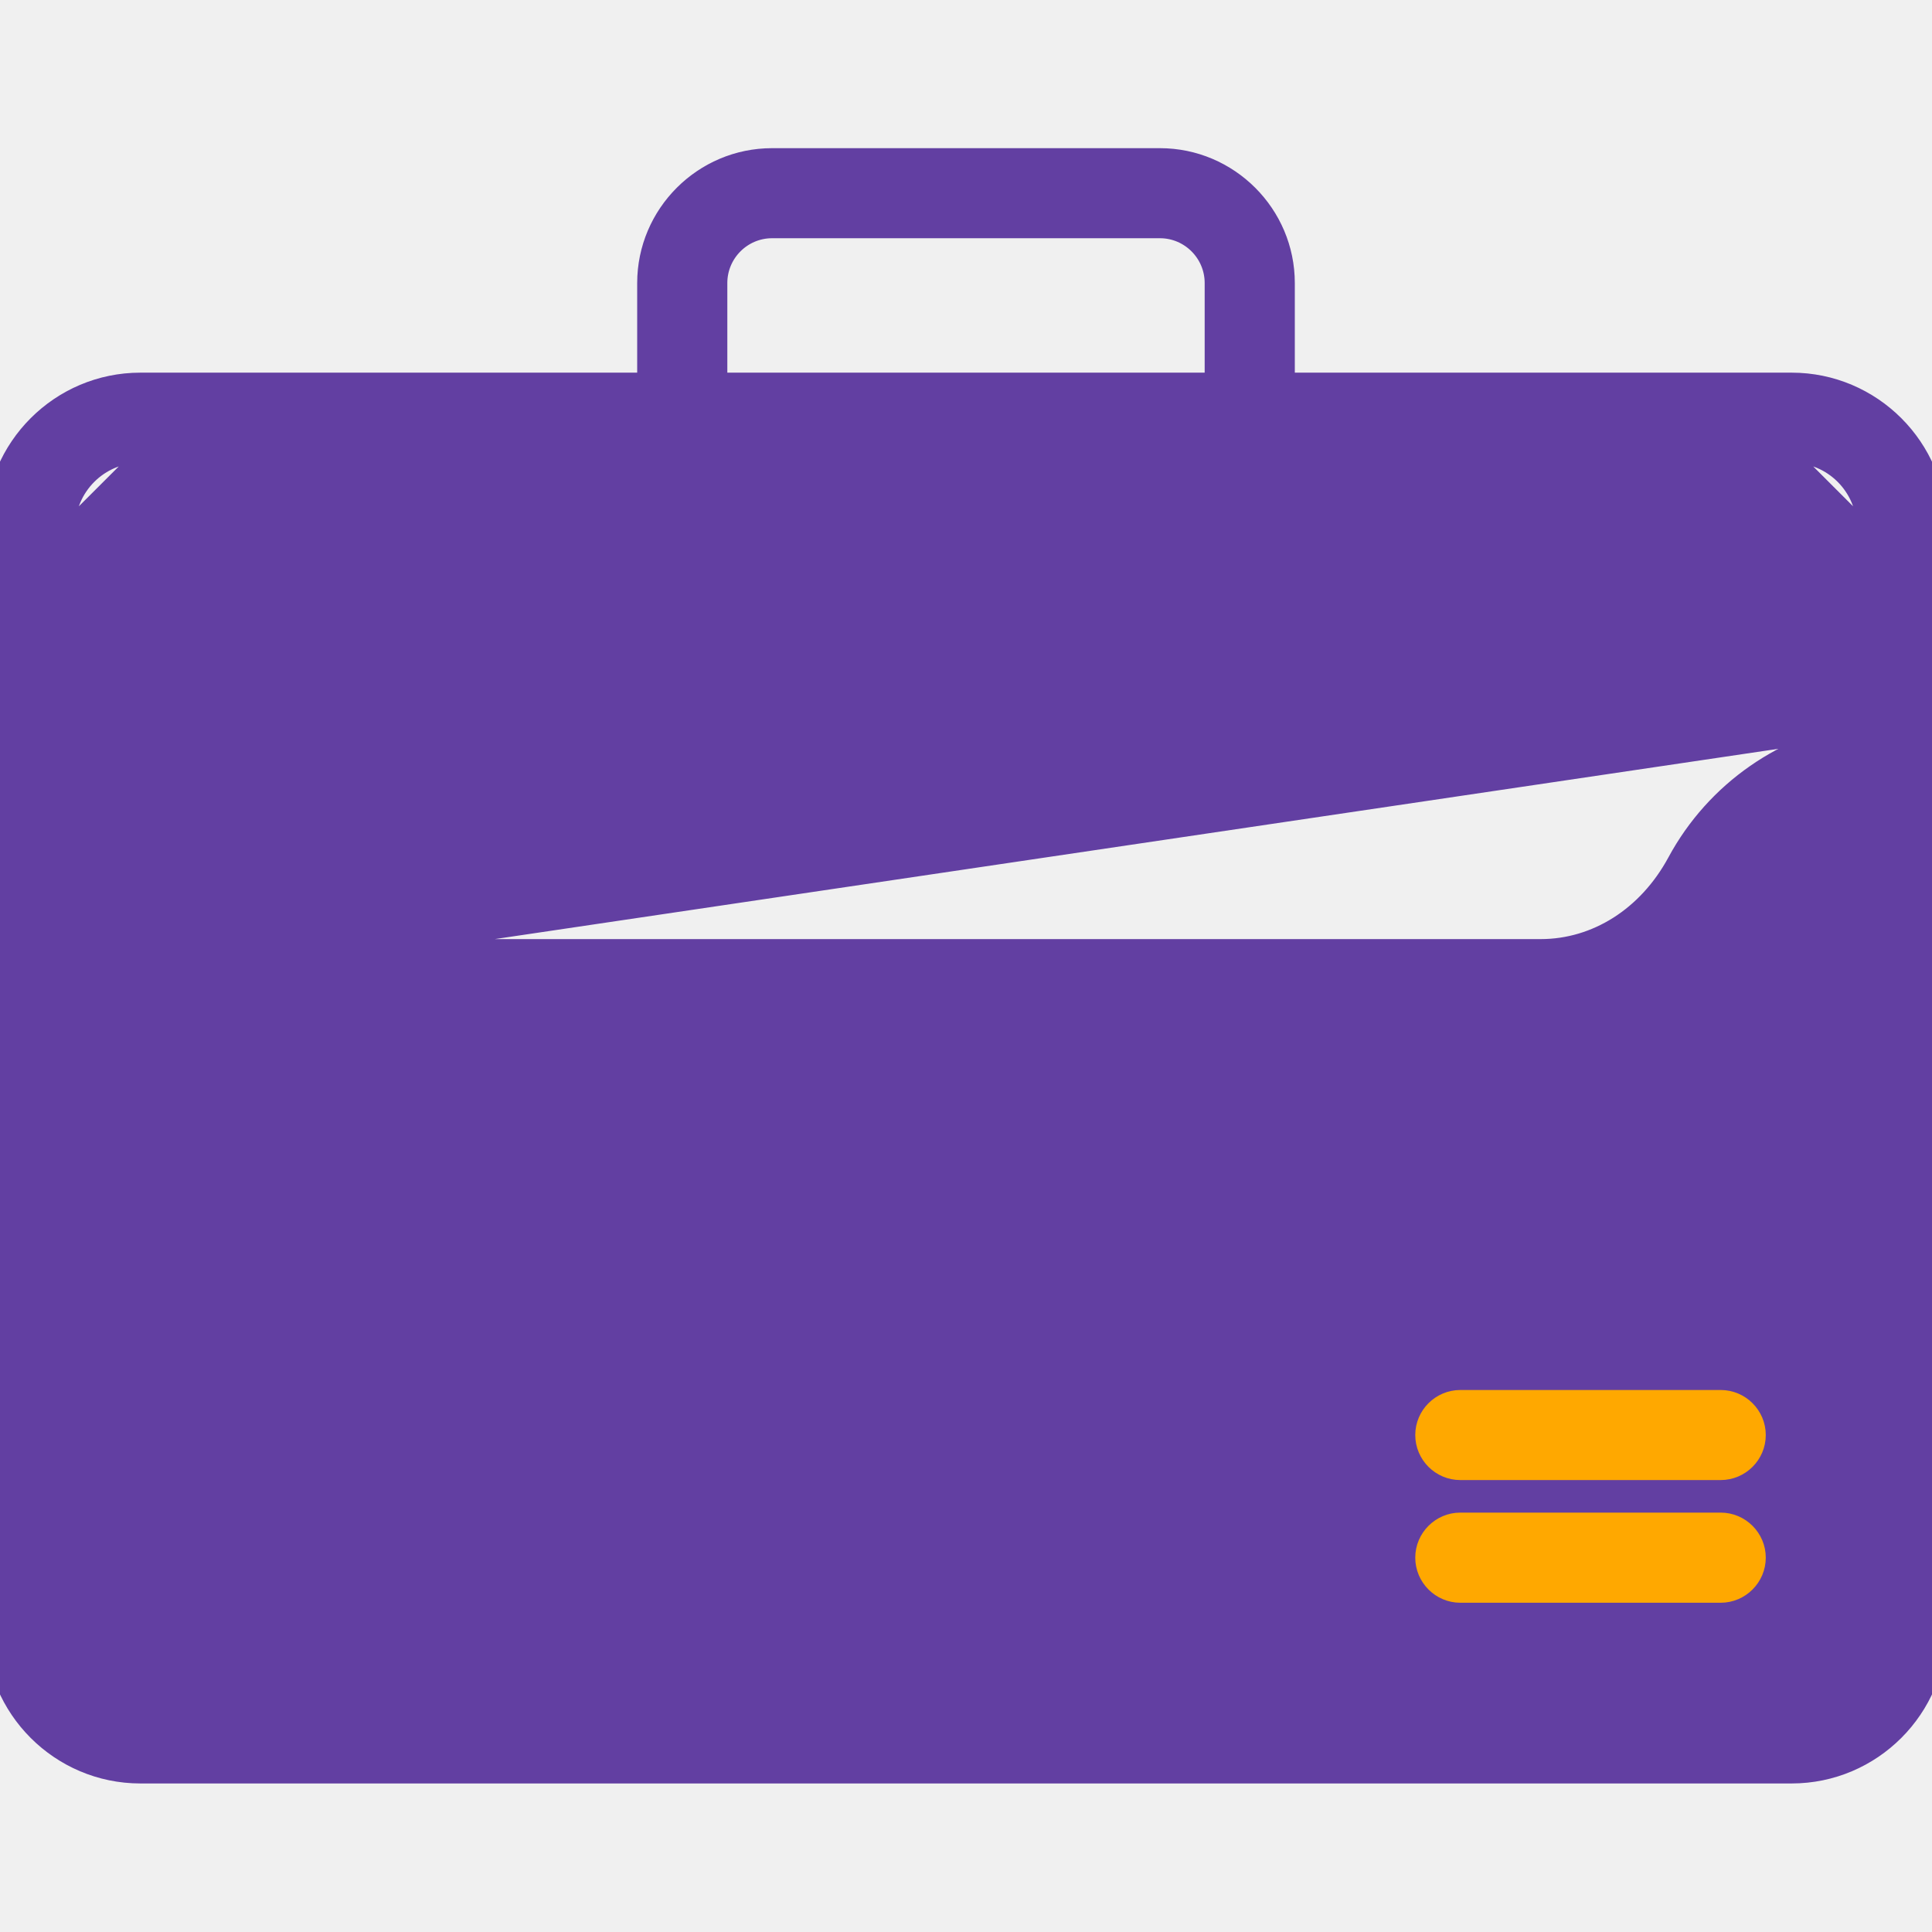
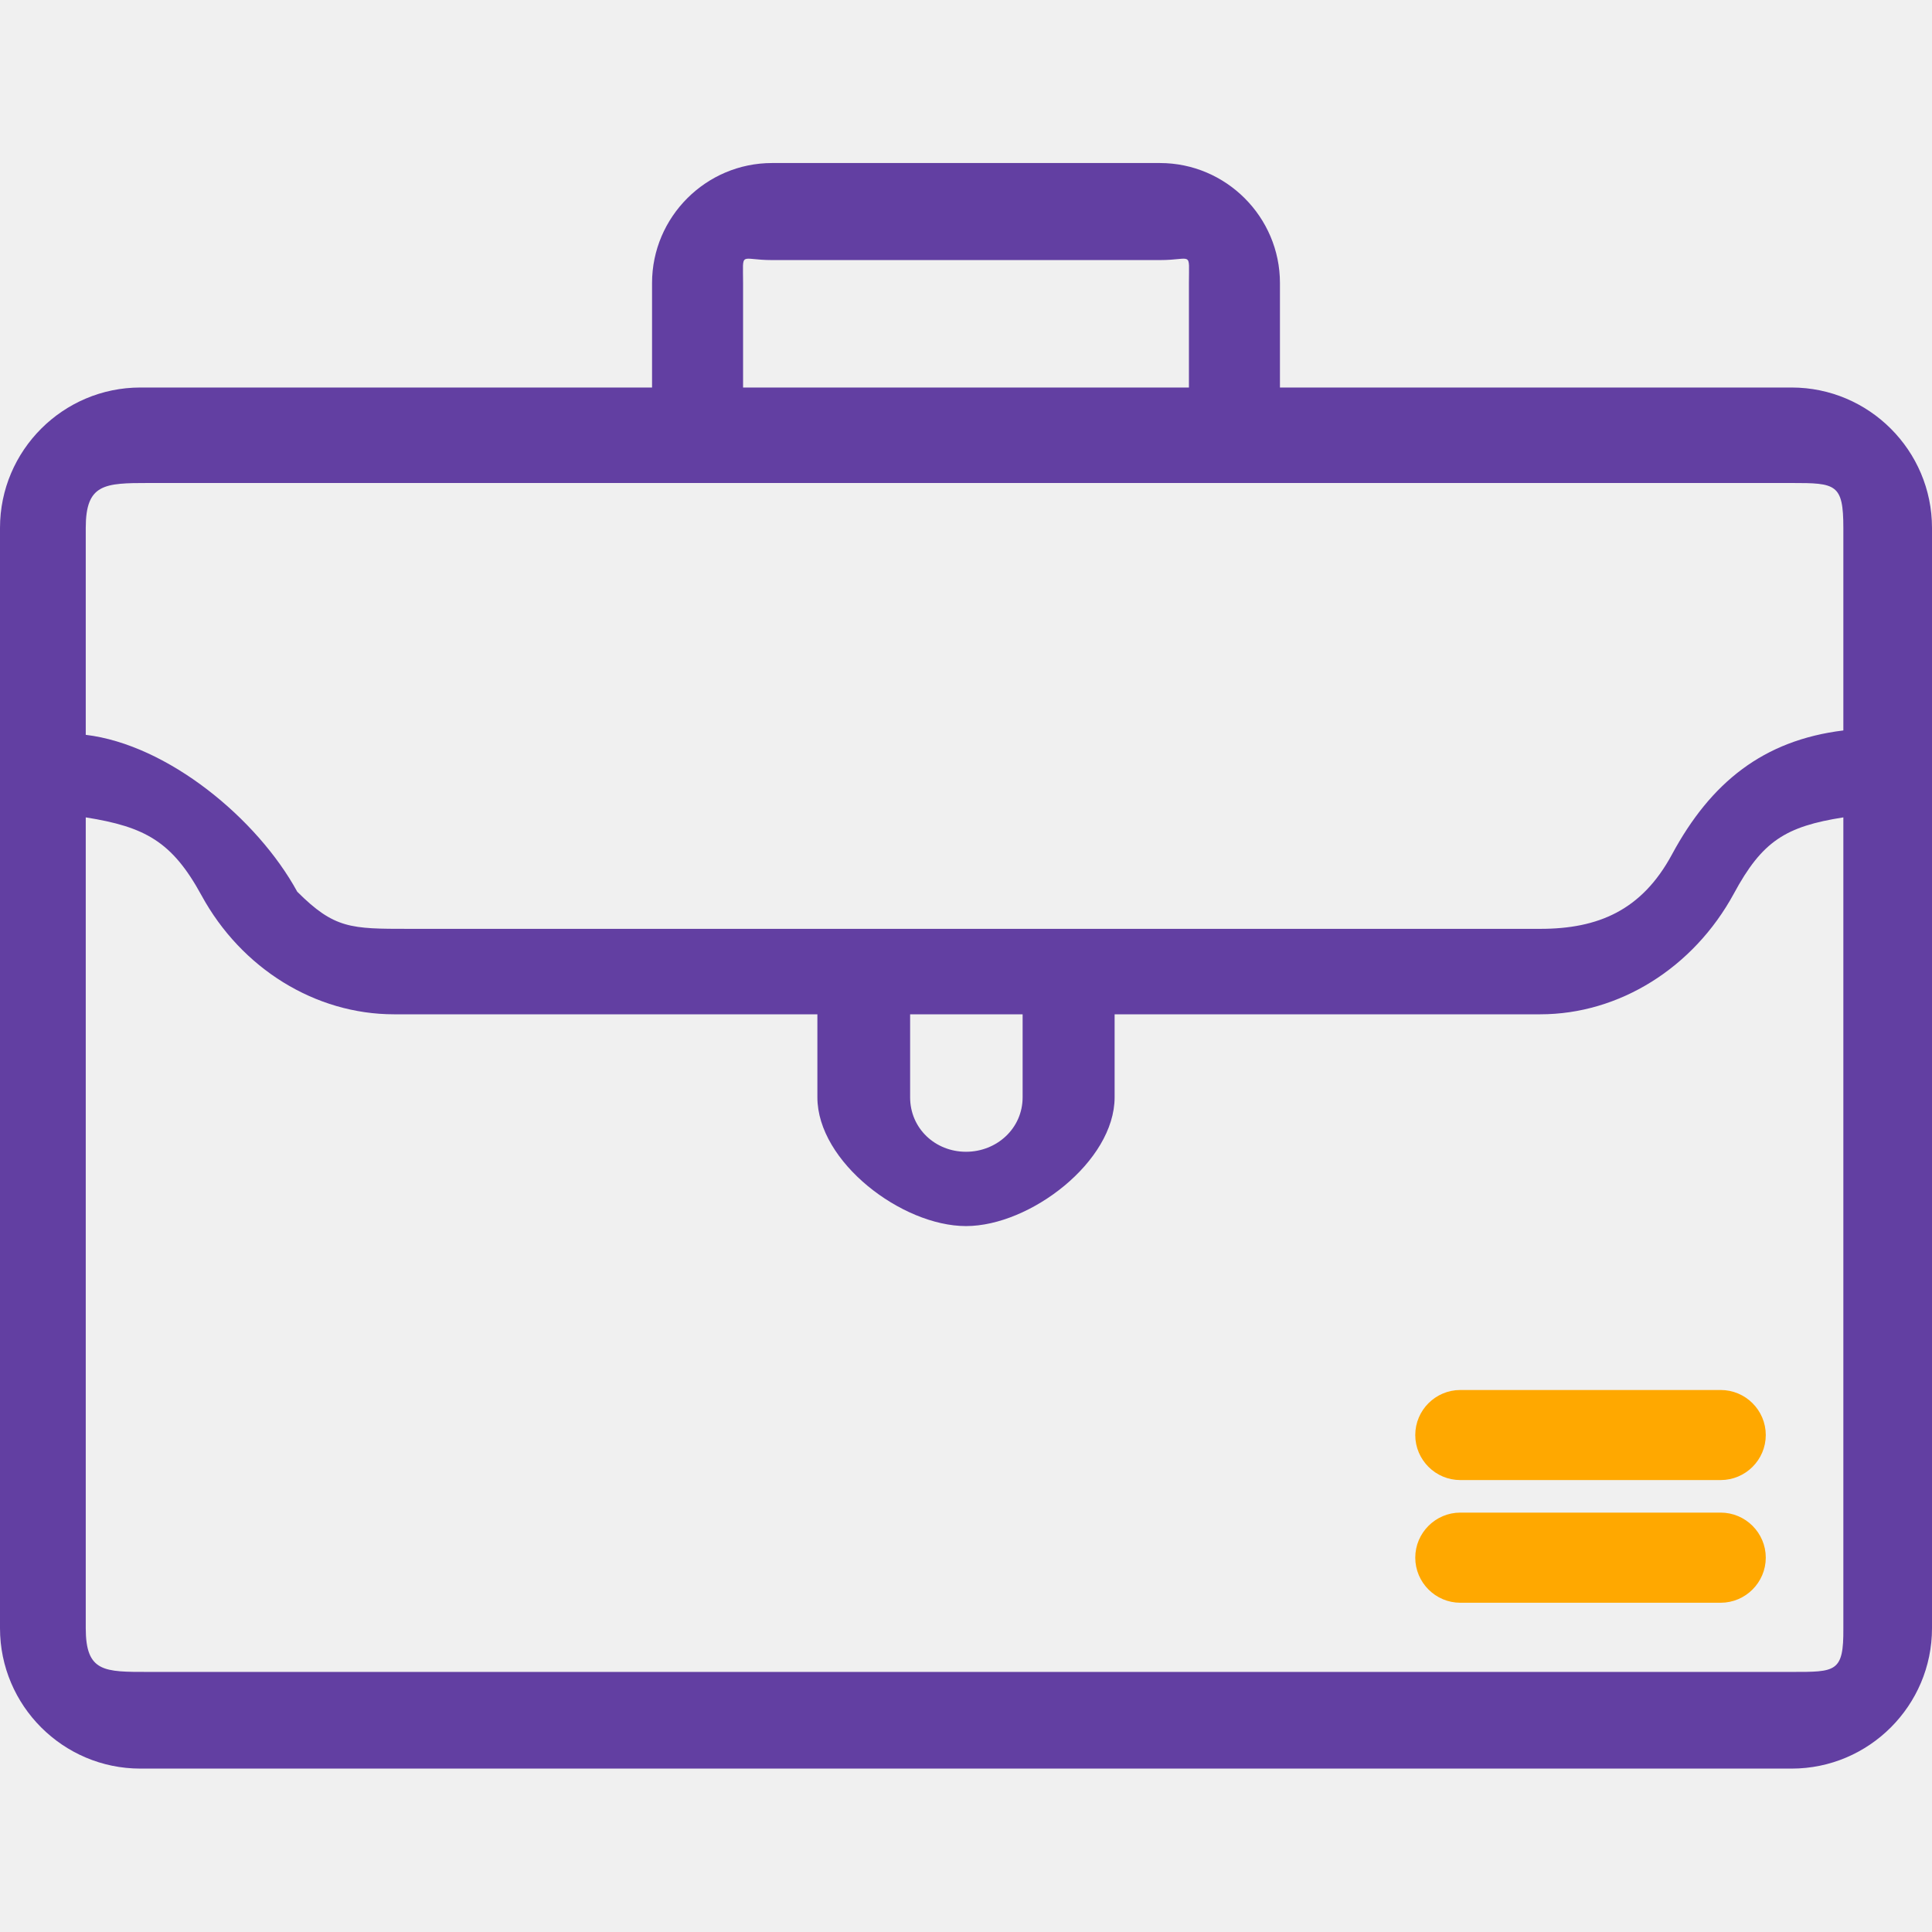
<svg xmlns="http://www.w3.org/2000/svg" width="26" height="26" viewBox="0 0 26 26" fill="none">
-   <g clip-path="url(#clip0_1370_4203)">
-     <path d="M0.912 7.104V7.105L0.812 7.104H0.912ZM0.912 7.104C0.912 6.565 1.35 6.128 1.889 6.128M0.912 7.104L1.889 6.128M1.889 6.128H1.934M1.889 6.128H1.934M1.934 6.128H1.98M1.934 6.128H1.98M1.98 6.128H2.025M1.98 6.128H2.025M2.025 6.128H2.07M2.025 6.128H2.07M2.07 6.128H2.116M2.07 6.128H2.116M2.116 6.128H2.161M2.116 6.128H2.161M2.161 6.128H2.206M2.161 6.128H2.206M2.206 6.128H2.251M2.206 6.128H2.251M2.251 6.128H2.296M2.251 6.128H2.296M2.296 6.128H2.341M2.296 6.128H2.341M2.341 6.128H2.387M2.341 6.128H2.387M2.387 6.128H2.432M2.387 6.128H2.432M2.432 6.128H2.477M2.432 6.128H2.477M2.477 6.128H2.522M2.477 6.128H2.522M2.522 6.128H2.567M2.522 6.128H2.567M2.567 6.128H2.612M2.567 6.128H2.612M2.612 6.128H2.657M2.612 6.128H2.657M2.657 6.128H2.702M2.657 6.128H2.702M2.702 6.128H2.747M2.702 6.128H2.747M2.747 6.128H2.792M2.747 6.128H2.792M2.792 6.128H2.836M2.792 6.128H2.836M2.836 6.128H2.881M2.836 6.128H2.881M2.881 6.128H2.926M2.881 6.128H2.926M2.926 6.128H2.971M2.926 6.128H2.971M2.971 6.128H3.016M2.971 6.128H3.016M3.016 6.128H3.061M3.016 6.128H3.061M3.061 6.128H3.105M3.061 6.128H3.105M3.105 6.128H3.15M3.105 6.128H3.15M3.15 6.128H3.195M3.15 6.128H3.195M3.195 6.128H3.24M3.195 6.128H3.24M3.24 6.128H3.284M3.24 6.128H3.284M3.284 6.128H3.329M3.284 6.128H3.329M3.329 6.128H3.374M3.329 6.128H3.374M3.374 6.128H3.418M3.374 6.128H3.418M3.418 6.128H3.463M3.418 6.128H3.463M3.463 6.128H3.507M3.463 6.128H3.507M3.507 6.128H3.552M3.507 6.128H3.552M3.552 6.128H3.597M3.552 6.128H3.597M3.597 6.128H3.641M3.597 6.128H3.641M3.641 6.128H3.686M3.641 6.128H3.686M3.686 6.128H3.73M3.686 6.128H3.73M3.73 6.128H3.775M3.73 6.128H3.775M3.775 6.128H3.819M3.775 6.128H3.819M3.819 6.128H3.864M3.819 6.128H3.864M3.864 6.128H3.908M3.864 6.128H3.908M3.908 6.128H3.952M3.908 6.128H3.952M3.952 6.128H3.997M3.952 6.128H3.997M3.997 6.128H4.041M3.997 6.128H4.041M4.041 6.128H4.085M4.041 6.128H4.085M4.085 6.128H4.13M4.085 6.128H4.13M4.13 6.128H4.174M4.13 6.128H4.174M4.174 6.128H4.218M4.174 6.128H4.218M4.218 6.128H4.263M4.218 6.128H4.263M4.263 6.128H4.307M4.263 6.128H4.307M4.307 6.128H4.351M4.307 6.128H4.351M4.351 6.128H4.395M4.351 6.128H4.395M4.395 6.128H4.44M4.395 6.128H4.44M4.44 6.128H4.484M4.44 6.128H4.484M4.484 6.128H4.528M4.484 6.128H4.528M4.528 6.128H4.572M4.528 6.128H4.572M4.572 6.128H4.616M4.572 6.128H4.616M4.616 6.128H4.66M4.616 6.128H4.66M4.66 6.128H4.704M4.66 6.128H4.704M4.704 6.128H4.748M4.704 6.128H4.748M4.748 6.128H4.793M4.748 6.128H4.793M4.793 6.128H4.837M4.793 6.128H4.837M4.837 6.128H4.881M4.837 6.128H4.881M4.881 6.128H4.925M4.881 6.128H4.925M4.925 6.128H4.969M4.925 6.128H4.969M4.969 6.128H5.013M4.969 6.128H5.013M5.013 6.128H5.057M5.013 6.128H5.057M5.057 6.128H5.1M5.057 6.128H5.1M5.1 6.128H5.144M5.1 6.128H5.144M5.144 6.128H5.188M5.144 6.128H5.188M5.188 6.128H5.232M5.188 6.128H5.232M5.232 6.128H5.276M5.232 6.128H5.276M5.276 6.128H5.32M5.276 6.128H5.32M5.32 6.128H5.364M5.32 6.128H5.364M5.364 6.128H5.408M5.364 6.128H5.408M5.408 6.128H5.451M5.408 6.128H5.451M5.451 6.128H5.495M5.451 6.128H5.495M5.495 6.128H5.539M5.495 6.128H5.539M5.539 6.128H5.583M5.539 6.128H5.583M5.583 6.128H5.627M5.583 6.128H5.627M5.627 6.128H5.67M5.627 6.128H5.67M5.67 6.128H5.714M5.67 6.128H5.714M5.714 6.128H5.758M5.714 6.128H5.758M5.758 6.128H5.801M5.758 6.128H5.801M5.801 6.128H5.845M5.801 6.128H5.845M5.845 6.128H5.889M5.845 6.128H5.889M5.889 6.128H5.932M5.889 6.128H5.932M5.932 6.128H5.976M5.932 6.128H5.976M5.976 6.128H6.02M5.976 6.128H6.02M6.02 6.128H6.063M6.02 6.128H6.063M6.063 6.128H6.107M6.063 6.128H6.107M6.107 6.128H6.15M6.107 6.128H6.15M6.15 6.128H6.194M6.15 6.128H6.194M6.194 6.128H6.238M6.194 6.128H6.238M6.238 6.128H6.281M6.238 6.128H6.281M6.281 6.128H6.325M6.281 6.128H6.325M6.325 6.128H6.368M6.325 6.128H6.368M6.368 6.128H6.412M6.368 6.128H6.412M6.412 6.128H6.455M6.412 6.128H6.455M6.455 6.128H6.499M6.455 6.128H6.499M6.499 6.128H6.542M6.499 6.128H6.542M6.542 6.128H6.585M6.542 6.128H6.585M6.585 6.128H6.629M6.585 6.128H6.629M6.629 6.128H6.672M6.629 6.128H6.672M6.672 6.128H6.716M6.672 6.128H6.716M6.716 6.128H6.759M6.716 6.128H6.759M6.759 6.128H6.802M6.759 6.128H6.802M6.802 6.128H6.846M6.802 6.128H6.846M6.846 6.128H6.889M6.846 6.128H6.889M6.889 6.128H6.932M6.889 6.128H6.932M6.932 6.128H6.976M6.932 6.128H6.976M6.976 6.128H7.019M6.976 6.128H7.019M7.019 6.128H7.062M7.019 6.128H7.062M7.062 6.128H7.106M7.062 6.128H7.106M7.106 6.128H7.149M7.106 6.128H7.149M7.149 6.128H7.192M7.149 6.128H7.192M7.192 6.128H7.235M7.192 6.128H7.235M7.235 6.128H7.279M7.235 6.128H7.279M7.279 6.128H7.322M7.279 6.128H7.322M7.322 6.128H7.365M7.322 6.128H7.365M7.365 6.128H7.408M7.365 6.128H7.408M7.408 6.128H7.452M7.408 6.128H7.452M7.452 6.128H7.495M7.452 6.128H7.495M7.495 6.128H7.538M7.495 6.128H7.538M7.538 6.128H7.581M7.538 6.128H7.581M7.581 6.128H7.624M7.581 6.128H7.624M7.624 6.128H7.667M7.624 6.128H7.667M7.667 6.128H7.71M7.667 6.128H7.71M7.71 6.128H7.753M7.71 6.128H7.753M7.753 6.128H7.797M7.753 6.128H7.797M7.797 6.128H7.84M7.797 6.128H7.84M7.84 6.128H7.883M7.84 6.128H7.883M7.883 6.128H7.926M7.883 6.128H7.926M7.926 6.128H7.969M7.926 6.128H7.969M7.969 6.128H8.012M7.969 6.128H8.012M8.012 6.128H8.055M8.012 6.128H8.055M8.055 6.128H8.098M8.055 6.128H8.098M8.098 6.128H8.141M8.098 6.128H8.141M8.141 6.128H8.184M8.141 6.128H8.184M8.184 6.128H8.227M8.184 6.128H8.227M8.227 6.128H8.27M8.227 6.128H8.27M8.27 6.128H8.313M8.27 6.128H8.313M8.313 6.128H8.356M8.313 6.128H8.356M8.356 6.128H8.399M8.356 6.128H8.399M8.399 6.128H8.442M8.399 6.128H8.442M8.442 6.128H8.485M8.442 6.128H8.485M8.485 6.128H8.528M8.485 6.128H8.528M8.528 6.128H8.571M8.528 6.128H8.571M8.571 6.128H8.613M8.571 6.128H8.613M8.613 6.128H8.656M8.613 6.128H8.656M8.656 6.128H8.699M8.656 6.128H8.699M8.699 6.128H8.742M8.699 6.128H8.742M8.742 6.128H8.785M8.742 6.128H8.785M8.785 6.128H8.828M8.785 6.128H8.828M8.828 6.128H8.871M8.828 6.128H8.871M8.871 6.128H8.914M8.871 6.128H8.914M8.914 6.128H8.956M8.914 6.128H8.956M8.956 6.128H8.999M8.956 6.128H8.999M8.999 6.128H9.042M8.999 6.128H9.042M9.042 6.128H9.085M9.042 6.128H9.085M9.085 6.128H9.128M9.085 6.128H9.128M9.128 6.128H9.17M9.128 6.128H9.17M9.17 6.128H9.213M9.17 6.128H9.213M9.213 6.128H9.256M9.213 6.128H9.256M9.256 6.128H9.299M9.256 6.128H9.299M9.299 6.128H9.342M9.299 6.128H9.342M9.342 6.128H9.384M9.342 6.128H9.384M9.384 6.128H9.427M9.384 6.128H9.427M9.427 6.128H9.47M9.427 6.128H9.47M9.47 6.128H9.513M9.47 6.128H9.513M9.513 6.128H9.555M9.513 6.128H9.555M9.555 6.128H9.598M9.555 6.128H9.598M9.598 6.128H9.641M9.598 6.128H9.641M9.641 6.128H9.683M9.641 6.128H9.683M9.683 6.128H9.726M9.683 6.128H9.726M9.726 6.128H9.769M9.726 6.128H9.769M9.769 6.128H9.811M9.769 6.128H9.811M9.811 6.128H9.854M9.811 6.128H9.854M9.854 6.128H9.897M9.854 6.128H9.897M9.897 6.128H9.94M9.897 6.128H9.94M9.94 6.128H9.982M9.94 6.128H9.982M9.982 6.128H10.025M9.982 6.128H10.025M10.025 6.128H10.067M10.025 6.128H10.067M10.067 6.128H10.11M10.067 6.128H10.11M10.11 6.128H10.153M10.11 6.128H10.153M10.153 6.128H10.195M10.153 6.128H10.195M10.195 6.128H10.238M10.195 6.128H10.238M10.238 6.128H10.281M10.238 6.128H10.281M10.281 6.128H10.323M10.281 6.128H10.323M10.323 6.128H10.366M10.323 6.128H10.366M10.366 6.128H10.408M10.366 6.128H10.408M10.408 6.128H10.451M10.408 6.128H10.451M10.451 6.128H10.494M10.451 6.128H10.494M10.494 6.128H10.536M10.494 6.128H10.536M10.536 6.128H10.579M10.536 6.128H10.579M10.579 6.128H10.621M10.579 6.128H10.621M10.621 6.128H10.664M10.621 6.128H10.664M10.664 6.128H10.706M10.664 6.128H10.706M10.706 6.128H10.749M10.706 6.128H10.749M10.749 6.128H10.791M10.749 6.128H10.791M10.791 6.128H10.834M10.791 6.128H10.834M10.834 6.128H10.877M10.834 6.128H10.877M10.877 6.128H10.919M10.877 6.128H10.919M10.919 6.128H10.962M10.919 6.128H10.962M10.962 6.128H11.004M10.962 6.128H11.004M11.004 6.128H11.047M11.004 6.128H11.047M11.047 6.128H11.089M11.047 6.128H11.089M11.089 6.128H11.132M11.089 6.128H11.132M11.132 6.128H11.174M11.132 6.128H11.174M11.174 6.128H11.217M11.174 6.128H11.217M11.217 6.128H11.259M11.217 6.128H11.259M11.259 6.128H11.302M11.259 6.128H11.302M11.302 6.128H11.344M11.302 6.128H11.344M11.344 6.128H11.387M11.344 6.128H11.387M11.387 6.128H11.429M11.387 6.128H11.429M11.429 6.128H11.472M11.429 6.128H11.472M11.472 6.128H11.514M11.472 6.128H11.514M11.514 6.128H11.557M11.514 6.128H11.557M11.557 6.128H11.599M11.557 6.128H11.599M11.599 6.128H11.642M11.599 6.128H11.642M11.642 6.128H11.684M11.642 6.128H11.684M11.684 6.128H11.727M11.684 6.128H11.727M11.727 6.128H11.769M11.727 6.128H11.769M11.769 6.128H11.812M11.769 6.128H11.812M11.812 6.128H11.854M11.812 6.128H11.854M11.854 6.128H11.897M11.854 6.128H11.897M11.897 6.128H11.939M11.897 6.128H11.939M11.939 6.128H11.982M11.939 6.128H11.982M11.982 6.128H12.024M11.982 6.128H12.024M12.024 6.128H12.066M12.024 6.128H12.066M12.066 6.128H12.109M12.066 6.128H12.109M12.109 6.128H12.151M12.109 6.128H12.151M12.151 6.128H12.194M12.151 6.128H12.194M12.194 6.128H12.236M12.194 6.128H12.236M12.236 6.128H12.279M12.236 6.128H12.279M12.279 6.128H12.321M12.279 6.128H12.321M12.321 6.128H12.364M12.321 6.128H12.364M12.364 6.128H12.406M12.364 6.128H12.406M12.406 6.128H12.448M12.406 6.128H12.448M12.448 6.128H12.491M12.448 6.128H12.491M12.491 6.128H12.533M12.491 6.128H12.533M12.533 6.128H12.576M12.533 6.128H12.576M12.576 6.128H12.618M12.576 6.128H12.618M12.618 6.128H12.661M12.618 6.128H12.661M12.661 6.128H12.703M12.661 6.128H12.703M12.703 6.128H12.745M12.703 6.128H12.745M12.745 6.128H12.788M12.745 6.128H12.788M12.788 6.128H12.83M12.788 6.128H12.83M12.83 6.128H12.873M12.83 6.128H12.873M12.873 6.128H12.915M12.873 6.128H12.915M12.915 6.128H12.958M12.915 6.128H12.958M12.958 6.128H13M12.958 6.128H13M13 6.128H13.042M13 6.128H13.042M13.042 6.128H13.085M13.042 6.128H13.085M13.085 6.128H13.127M13.085 6.128H13.127M13.127 6.128H13.17M13.127 6.128H13.17M13.17 6.128H13.212M13.17 6.128H13.212M13.212 6.128H13.255M13.212 6.128H13.255M13.255 6.128H13.297M13.255 6.128H13.297M13.297 6.128H13.339M13.297 6.128H13.339M13.339 6.128H13.382M13.339 6.128H13.382M13.382 6.128H13.424M13.382 6.128H13.424M13.424 6.128H13.467M13.424 6.128H13.467M13.467 6.128H13.509M13.467 6.128H13.509M13.509 6.128H13.552M13.509 6.128H13.552M13.552 6.128H13.594M13.552 6.128H13.594M13.594 6.128H13.636M13.594 6.128H13.636M13.636 6.128H13.679M13.636 6.128H13.679M13.679 6.128H13.721M13.679 6.128H13.721M13.721 6.128H13.764M13.721 6.128H13.764M13.764 6.128H13.806M13.764 6.128H13.806M13.806 6.128H13.849M13.806 6.128H13.849M13.849 6.128H13.891M13.849 6.128H13.891M13.891 6.128H13.934M13.891 6.128H13.934M13.934 6.128H13.976M13.934 6.128H13.976M13.976 6.128H14.018M13.976 6.128H14.018M14.018 6.128H14.061M14.018 6.128H14.061M14.061 6.128H14.103M14.061 6.128H14.103M14.103 6.128H14.146M14.103 6.128H14.146M14.146 6.128H14.188M14.146 6.128H14.188M14.188 6.128H14.231M14.188 6.128H14.231M14.231 6.128H14.273M14.231 6.128H14.273M14.273 6.128H14.316M14.273 6.128H14.316M14.316 6.128H14.358M14.316 6.128H14.358M14.358 6.128H14.401M14.358 6.128H14.401M14.401 6.128H14.443M14.401 6.128H14.443M14.443 6.128H14.486M14.443 6.128H14.486M14.486 6.128H14.528M14.486 6.128H14.528M14.528 6.128H14.571M14.528 6.128H14.571M14.571 6.128H14.613M14.571 6.128H14.613M14.613 6.128H14.656M14.613 6.128H14.656M14.656 6.128H14.698M14.656 6.128H14.698M14.698 6.128H14.741M14.698 6.128H14.741M14.741 6.128H14.783M14.741 6.128H14.783M14.783 6.128H14.826M14.783 6.128H14.826M14.826 6.128H14.868M14.826 6.128H14.868M14.868 6.128H14.911M14.868 6.128H14.911M14.911 6.128H14.953M14.911 6.128H14.953M14.953 6.128H14.996M14.953 6.128H14.996M14.996 6.128H15.038M14.996 6.128H15.038M15.038 6.128H15.081M15.038 6.128H15.081M15.081 6.128H15.123M15.081 6.128H15.123M15.123 6.128H15.166M15.123 6.128H15.166M15.166 6.128H15.209M15.166 6.128H15.209M15.209 6.128H15.251M15.209 6.128H15.251M15.251 6.128H15.294M15.251 6.128H15.294M15.294 6.128H15.336M15.294 6.128H15.336M15.336 6.128H15.379M15.336 6.128H15.379M15.379 6.128H15.421M15.379 6.128H15.421M15.421 6.128H15.464M15.421 6.128H15.464M15.464 6.128H15.506M15.464 6.128H15.506M15.506 6.128H15.549M15.506 6.128H15.549M15.549 6.128H15.592M15.549 6.128H15.592M15.592 6.128H15.634M15.592 6.128H15.634M15.634 6.128H15.677M15.634 6.128H15.677M15.677 6.128H15.719M15.677 6.128H15.719M15.719 6.128H15.762M15.719 6.128H15.762M15.762 6.128H15.805M15.762 6.128H15.805M15.805 6.128H15.847M15.805 6.128H15.847M15.847 6.128H15.89M15.847 6.128H15.89M15.89 6.128H15.932M15.89 6.128H15.932M15.932 6.128H15.975M15.932 6.128H15.975M15.975 6.128H16.018M15.975 6.128H16.018M16.018 6.128H16.061M16.018 6.128H16.061M16.061 6.128H16.103M16.061 6.128H16.103M16.103 6.128H16.146M16.103 6.128H16.146M16.146 6.128H16.189M16.146 6.128H16.189M16.189 6.128H16.231M16.189 6.128H16.231M16.231 6.128H16.274M16.231 6.128H16.274M16.274 6.128H16.317M16.274 6.128H16.317M16.317 6.128H16.359M16.317 6.128H16.359M16.359 6.128H16.402M16.359 6.128H16.402M16.402 6.128H16.445M16.402 6.128H16.445M16.445 6.128H16.487M16.445 6.128H16.487M16.487 6.128H16.53M16.487 6.128H16.53M16.53 6.128H16.573M16.53 6.128H16.573M16.573 6.128H16.616M16.573 6.128H16.616M16.616 6.128H16.658M16.616 6.128H16.658M16.658 6.128H16.701M16.658 6.128H16.701M16.701 6.128H16.744M16.701 6.128H16.744M16.744 6.128H16.787M16.744 6.128H16.787M16.787 6.128H16.829M16.787 6.128H16.829M16.829 6.128H16.872M16.829 6.128H16.872M16.872 6.128H16.915M16.872 6.128H16.915M16.915 6.128H16.958M16.915 6.128H16.958M16.958 6.128H17.001M16.958 6.128H17.001M17.001 6.128H17.044M17.001 6.128H17.044M17.044 6.128H17.086M17.044 6.128H17.086M17.086 6.128H17.129M17.086 6.128H17.129M17.129 6.128H17.172M17.129 6.128H17.172M17.172 6.128H17.215M17.172 6.128H17.215M17.215 6.128H17.258M17.215 6.128H17.258M17.258 6.128H17.301M17.258 6.128H17.301M17.301 6.128H17.344M17.301 6.128H17.344M17.344 6.128H17.387M17.344 6.128H17.387M17.387 6.128H17.429M17.387 6.128H17.429M17.429 6.128H17.472M17.429 6.128H17.472M17.472 6.128H17.515M17.472 6.128H17.515M17.515 6.128H17.558M17.515 6.128H17.558M17.558 6.128H17.601M17.558 6.128H17.601M17.601 6.128H17.644M17.601 6.128H17.644M17.644 6.128H17.687M17.644 6.128H17.687M17.687 6.128H17.73M17.687 6.128H17.73M17.73 6.128H17.773M17.73 6.128H17.773M17.773 6.128H17.816M17.773 6.128H17.816M17.816 6.128H17.859M17.816 6.128H17.859M17.859 6.128H17.902M17.859 6.128H17.902M17.902 6.128H17.945M17.902 6.128H17.945M17.945 6.128H17.988M17.945 6.128H17.988M17.988 6.128H18.031M17.988 6.128H18.031M18.031 6.128H18.074M18.031 6.128H18.074M18.074 6.128H18.117M18.074 6.128H18.117M18.117 6.128H18.16M18.117 6.128H18.16M18.16 6.128H18.203M18.16 6.128H18.203M18.203 6.128H18.247M18.203 6.128H18.247M18.247 6.128H18.29M18.247 6.128H18.29M18.29 6.128H18.333M18.29 6.128H18.333M18.333 6.128H18.376M18.333 6.128H18.376M18.376 6.128H18.419M18.376 6.128H18.419M18.419 6.128H18.462M18.419 6.128H18.462M18.462 6.128H18.505M18.462 6.128H18.505M18.505 6.128H18.549M18.505 6.128H18.549M18.549 6.128H18.592M18.549 6.128H18.592M18.592 6.128H18.635M18.592 6.128H18.635M18.635 6.128H18.678M18.635 6.128H18.678M18.678 6.128H18.721M18.678 6.128H18.721M18.721 6.128H18.765M18.721 6.128H18.765M18.765 6.128H18.808M18.765 6.128H18.808M18.808 6.128H18.851M18.808 6.128H18.851M18.851 6.128H18.894M18.851 6.128H18.894M18.894 6.128H18.938M18.894 6.128H18.938M18.938 6.128H18.981M18.938 6.128H18.981M18.981 6.128H19.024M18.981 6.128H19.024M19.024 6.128H19.067M19.024 6.128H19.067M19.067 6.128H19.111M19.067 6.128H19.111M19.111 6.128H19.154M19.111 6.128H19.154M19.154 6.128H19.198M19.154 6.128H19.198M19.198 6.128H19.241M19.198 6.128H19.241M19.241 6.128H19.284M19.241 6.128H19.284M19.284 6.128H19.328M19.284 6.128H19.328M19.328 6.128H19.371M19.328 6.128H19.371M19.371 6.128H19.415M19.371 6.128H19.415M19.415 6.128H19.458M19.415 6.128H19.458M19.458 6.128H19.502M19.458 6.128H19.502M19.502 6.128H19.545M19.502 6.128H19.545M19.545 6.128H19.588M19.545 6.128H19.588M19.588 6.128H19.632M19.588 6.128H19.632M19.632 6.128H19.675M19.632 6.128H19.675M19.675 6.128H19.719M19.675 6.128H19.719M19.719 6.128H19.762M19.719 6.128H19.762M19.762 6.128H19.806M19.762 6.128H19.806M19.806 6.128H19.85M19.806 6.128H19.85M19.85 6.128H19.893M19.85 6.128H19.893M19.893 6.128H19.937M19.893 6.128H19.937M19.937 6.128H19.98M19.937 6.128H19.98M19.98 6.128H20.024M19.98 6.128H20.024M20.024 6.128H20.068M20.024 6.128H20.068M20.068 6.128H20.111M20.068 6.128H20.111M20.111 6.128H20.155M20.111 6.128H20.155M20.155 6.128H20.199M20.155 6.128H20.199M20.199 6.128H20.242M20.199 6.128H20.242M20.242 6.128H20.286M20.242 6.128H20.286M20.286 6.128H20.33M20.286 6.128H20.33M20.33 6.128H20.373M20.33 6.128H20.373M20.373 6.128H20.417M20.373 6.128H20.417M20.417 6.128H20.461M20.417 6.128H20.461M20.461 6.128H20.505M20.461 6.128H20.505M20.505 6.128H20.549M20.505 6.128H20.549M20.549 6.128H20.592M20.549 6.128H20.592M20.592 6.128H20.636M20.592 6.128H20.636M20.636 6.128H20.68M20.636 6.128H20.68M20.68 6.128H20.724M20.68 6.128H20.724M20.724 6.128H20.768M20.724 6.128H20.768M20.768 6.128H20.812M20.768 6.128H20.812M20.812 6.128H20.856M20.812 6.128H20.856M20.856 6.128H20.899M20.856 6.128H20.899M20.899 6.128H20.944M20.899 6.128H20.944M20.944 6.128H20.987M20.944 6.128H20.987M20.987 6.128H21.031M20.987 6.128H21.031M21.031 6.128H21.075M21.031 6.128H21.075M21.075 6.128H21.119M21.075 6.128H21.119M21.119 6.128H21.163M21.119 6.128H21.163M21.163 6.128H21.207M21.163 6.128H21.207M21.207 6.128H21.252M21.207 6.128H21.252M21.252 6.128H21.296M21.252 6.128H21.296M21.296 6.128H21.34M21.296 6.128H21.34M21.34 6.128H21.384M21.34 6.128H21.384M21.384 6.128H21.428M21.384 6.128H21.428M21.428 6.128H21.472M21.428 6.128H21.472M21.472 6.128H21.516M21.472 6.128H21.516M21.516 6.128H21.561M21.516 6.128H21.561M21.561 6.128H21.605M21.561 6.128H21.605M21.605 6.128H21.649M21.605 6.128H21.649M21.649 6.128H21.693M21.649 6.128H21.693M21.693 6.128H21.737M21.693 6.128H21.737M21.737 6.128H21.782M21.737 6.128H21.782M21.782 6.128H21.826M21.782 6.128H21.826M21.826 6.128H21.87M21.826 6.128H21.87M21.87 6.128H21.915M21.87 6.128H21.915M21.915 6.128H21.959M21.915 6.128H21.959M21.959 6.128H22.003M21.959 6.128H22.003M22.003 6.128H22.048M22.003 6.128H22.048M22.048 6.128H22.092M22.048 6.128H22.092M22.092 6.128H22.137M22.092 6.128H22.137M22.137 6.128H22.181M22.137 6.128H22.181M22.181 6.128H22.225M22.181 6.128H22.225M22.225 6.128H22.27M22.225 6.128H22.27M22.27 6.128H22.314M22.27 6.128H22.314M22.314 6.128H22.359M22.314 6.128H22.359M22.359 6.128H22.403M22.359 6.128H22.403M22.403 6.128H22.448M22.403 6.128H22.448M22.448 6.128H22.492M22.448 6.128H22.492M22.492 6.128H22.537M22.492 6.128H22.537M22.537 6.128H22.582M22.537 6.128H22.582M22.582 6.128H22.626M22.582 6.128H22.626M22.626 6.128H22.671M22.626 6.128H22.671M22.671 6.128H22.716M22.671 6.128H22.716M22.716 6.128H22.76M22.716 6.128H22.76M22.76 6.128H22.805M22.76 6.128H22.805M22.805 6.128H22.85M22.805 6.128H22.85M22.85 6.128H22.895M22.85 6.128H22.895M22.895 6.128H22.939M22.895 6.128H22.939M22.939 6.128H22.984M22.939 6.128H22.984M22.984 6.128H23.029M22.984 6.128H23.029M23.029 6.128H23.074M23.029 6.128H23.074M23.074 6.128H23.119M23.074 6.128H23.119M23.119 6.128H23.164M23.119 6.128H23.164M23.164 6.128H23.209M23.164 6.128H23.209M23.209 6.128H23.253M23.209 6.128H23.253M23.253 6.128H23.298M23.253 6.128H23.298M23.298 6.128H23.343M23.298 6.128H23.343M23.343 6.128H23.388M23.343 6.128H23.388M23.388 6.128H23.433M23.388 6.128H23.433M23.433 6.128H23.478M23.433 6.128H23.478M23.478 6.128H23.523M23.478 6.128H23.523M23.523 6.128H23.568M23.523 6.128H23.568M23.568 6.128H23.613M23.568 6.128H23.613M23.613 6.128H23.659M23.613 6.128H23.659M23.659 6.128H23.704M23.659 6.128H23.704M23.704 6.128H23.749M23.704 6.128H23.749M23.749 6.128H23.794M23.749 6.128H23.794M23.794 6.128H23.839M23.794 6.128H23.839M23.839 6.128H23.884M23.839 6.128H23.884M23.884 6.128H23.93M23.884 6.128H23.93M23.93 6.128H23.975M23.93 6.128H23.975M23.975 6.128H24.02M23.975 6.128H24.02M24.02 6.128H24.066M24.02 6.128H24.066M24.066 6.128H24.111M24.066 6.128H24.111M24.111 6.128C24.65 6.128 25.087 6.565 25.087 7.104M24.111 6.128L25.087 7.104M25.087 7.104V9.805M25.087 7.104V9.805M25.087 9.805C24.015 9.964 23.065 10.614 22.54 11.587C22.149 12.31 21.47 12.738 20.734 12.738H20.703H20.671H20.64H20.608H20.577H20.545H20.514H20.483H20.451H20.42H20.389H20.358H20.326H20.295H20.264H20.233H20.201H20.17H20.139H20.108H20.077H20.046H20.015H19.984H19.953H19.922H19.891H19.86H19.829H19.799H19.768H19.737H19.706H19.675H19.644H19.614H19.583H19.552H19.521H19.491H19.46H19.429H19.399H19.368H19.337H19.307H19.276H19.246H19.215H19.185H19.154H19.124H19.093H19.063H19.032H19.002H18.972H18.941H18.911H18.881H18.85H18.82H18.79H18.759H18.729H18.699H18.669H18.639H18.608H18.578H18.548H18.518H18.488H18.458H18.428H18.398H18.367H18.337H18.307H18.277H18.247H18.217H18.187H18.157H18.128H18.098H18.068H18.038H18.008H17.978H17.948H17.918H17.888H17.858H17.829H17.799H17.769H17.739H17.71H17.68H17.65H17.62H17.591H17.561H17.531H17.502H17.472H17.442H17.413H17.383H17.353H17.324H17.294H17.265H17.235H17.206H17.176H17.146H17.117H17.087H17.058H17.028H16.999H16.969H16.94H16.91H16.881H16.852H16.822H16.793H16.763H16.734H16.705H16.675H16.646H16.616H16.587H16.558H16.528H16.499H16.47H16.441H16.411H16.382H16.353H16.323H16.294H16.265H16.235H16.206H16.177H16.148H16.119H16.089H16.06H16.031H16.002H15.973H15.943H15.914H15.885H15.856H15.827H15.798H15.768H15.739H15.71H15.681H15.652H15.623H15.594H15.565H15.536H15.506H15.477H15.448H15.419H15.39H15.361H15.332H15.303H15.274H15.245H15.216H15.187H15.158H15.129H15.1H15.07H15.041H15.012H14.983H14.954H14.925H14.896H14.867H14.838H14.809H14.78H14.751H14.722H14.693H14.664H14.635H14.606H14.577H14.548H14.52H14.491H14.461H14.432H14.403H14.375H14.346H14.317H14.288H14.259H14.23H14.201H14.172H14.143H14.114H14.085H14.056H14.027H13.998H13.969H13.94H13.911H13.882H13.853H13.824H13.795H13.766H13.737H13.708H13.679H13.65H13.621H13.592H13.563H13.534H13.505H13.476H13.447H13.418H13.389H13.36H13.331H13.302H13.273H13.244H13.215H13.186H13.157H13.128H13.099H13.07H13.041H13.012H12.983H12.954H12.925H12.896H12.867H12.838H12.809H12.78H12.751H12.722H12.692H12.663H12.634H12.605H12.576H12.547H12.518H12.489H12.46H12.43H12.401H12.372H12.343H12.314H12.285H12.255H12.226H12.197H12.168H12.139H12.11H12.08H12.051H12.022H11.993H11.963H11.934H11.905H11.876H11.846H11.817H11.788H11.758H11.729H11.7H11.671H11.641H11.612H11.583H11.553H11.524H11.495H11.465H11.436H11.406H11.377H11.348H11.318H11.289H11.259H11.23H11.2H11.171H11.141H11.112H11.082H11.053H11.023H10.994H10.964H10.935H10.905H10.876H10.846H10.816H10.787H10.757H10.727H10.698H10.668H10.638H10.609H10.579H10.549H10.52H10.49H10.46H10.43H10.401H10.371H10.341H10.311H10.281H10.252H10.222H10.192H10.162H10.132H10.102H10.072H10.042H10.012H9.982H9.952H9.922H9.892H9.862H9.832H9.802H9.772H9.742H9.712H9.682H9.652H9.622H9.591H9.561H9.531H9.501H9.471H9.44H9.41H9.38H9.35H9.319H9.289H9.259H9.228H9.198H9.168H9.137H9.107H9.076H9.046H9.015H8.985H8.954H8.924H8.893H8.863H8.832H8.802H8.771H8.74H8.71H8.679H8.648H8.618H8.587H8.556H8.525H8.495H8.464H8.433H8.402H8.371H8.34H8.309H8.279H8.248H8.217H8.186H8.155H8.124H8.093H8.062H8.03H7.999H7.968H7.937H7.906H7.875H7.843H7.812H7.781H7.75H7.718H7.687H7.656H7.624H7.593H7.562H7.53H7.499H7.467H7.436H7.404H7.373H7.341H7.31H7.278H7.246H7.215H7.183H7.151H7.119H7.088H7.056H7.024H6.992H6.96H6.929H6.897H6.865H6.833H6.801H6.769H6.737H6.705H6.673H6.641H6.608H6.576H6.544H6.512H6.48H6.447H6.415H6.383H6.351H6.318H6.286H6.253H6.221H6.189H6.156H6.123H6.091H6.058H6.026H5.993H5.961H5.928H5.895H5.862H5.83H5.797H5.764H5.731H5.698H5.665H5.632H5.599H5.567H5.534H5.5H5.467H5.434H5.401H5.368H5.335H5.302L25.087 9.805ZM3.51 11.612L3.51 11.611L3.423 11.659L3.51 11.612ZM2.624 12.098L2.624 12.098L2.712 12.05L2.624 12.098ZM25.082 21.917L25.082 21.918L25.182 21.917H25.082ZM24.111 5.115H17.325V3.809C17.325 2.865 16.554 2.094 15.61 2.094H10.39C9.446 2.094 8.675 2.865 8.675 3.809V5.115H1.889C0.793 5.115 -0.1 6.008 -0.1 7.104V7.135V7.166V7.197V7.228V7.259V7.289V7.32V7.351V7.381V7.412V7.442V7.473V7.503V7.534V7.564V7.595V7.625V7.655V7.686V7.716V7.746V7.776V7.806V7.837V7.867V7.897V7.927V7.957V7.987V8.017V8.047V8.076V8.106V8.136V8.166V8.196V8.225V8.255V8.285V8.314V8.344V8.374V8.403V8.433V8.462V8.492V8.521V8.551V8.58V8.609V8.639V8.668V8.697V8.727V8.756V8.785V8.814V8.843V8.872V8.902V8.931V8.96V8.989V9.018V9.047V9.076V9.104V9.133V9.162V9.191V9.22V9.249V9.278V9.306V9.335V9.364V9.392V9.421V9.45V9.478V9.507V9.535V9.564V9.593V9.621V9.65V9.678V9.706V9.735V9.763V9.792V9.82V9.848V9.877V9.905V9.933V9.961V9.99V10.018V10.046V10.074V10.102V10.131V10.159V10.187V10.215V10.243V10.271V10.299V10.327V10.355V10.383V10.411V10.439V10.467V10.495V10.523V10.551V10.578V10.606V10.634V10.662V10.69V10.717V10.745V10.773V10.801V10.829V10.856V10.884V10.912V10.939V10.967V10.995V11.022V11.05V11.077V11.105V11.133V11.16V11.188V11.215V11.243V11.27V11.298V11.325V11.353V11.38V11.408V11.435V11.462V11.49V11.517V11.545V11.572V11.599V11.627V11.654V11.681V11.709V11.736V11.763V11.791V11.818V11.845V11.873V11.9V11.927V11.954V11.982V12.009V12.036V12.063V12.09V12.118V12.145V12.172V12.199V12.226V12.254V12.281V12.308V12.335V12.362V12.389V12.416V12.444V12.471V12.498V12.525V12.552V12.579V12.606V12.633V12.661V12.688V12.715V12.742V12.769V12.796V12.823V12.85V12.877V12.904V12.931V12.958V12.985V13.012V13.04V13.067V13.094V13.121V13.148V13.175V13.202V13.229V13.256V13.283V13.31V13.337V13.364V13.391V13.418V13.445V13.472V13.499V13.526V13.553V13.581V13.608V13.635V13.662V13.689V13.716V13.743V13.77V13.797V13.824V13.851V13.878V13.905V13.932V13.96V13.987V14.014V14.041V14.068V14.095V14.122V14.149V14.176V14.204V14.231V14.258V14.285V14.312V14.339V14.367V14.394V14.421V14.448V14.475V14.502V14.53V14.557V14.584V14.611V14.639V14.666V14.693V14.72V14.748V14.775V14.802V14.829V14.857V14.884V14.911V14.939V14.966V14.993V15.021V15.048V15.075V15.103V15.13V15.158V15.185V15.213V15.24V15.268V15.295V15.322V15.35V15.377V15.405V15.432V15.46V15.488V15.515V15.543V15.57V15.598V15.626V15.653V15.681V15.709V15.736V15.764V15.792V15.819V15.847V15.875V15.903V15.93V15.958V15.986V16.014V16.042V16.07V16.098V16.125V16.153V16.181V16.209V16.237V16.265V16.293V16.321V16.349V16.377V16.405V16.433V16.462V16.49V16.518V16.546V16.574V16.602V16.631V16.659V16.687V16.715V16.744V16.772V16.8V16.829V16.857V16.885V16.914V16.942V16.971V16.999V17.028V17.056V17.085V17.113V17.142V17.171V17.199V17.228V17.257V17.285V17.314V17.343V17.372V17.4V17.429V17.458V17.487V17.516V17.545V17.574V17.603V17.632V17.661V17.69V17.719V17.748V17.777V17.806V17.835V17.865V17.894V17.923V17.952V17.982V18.011V18.041V18.07V18.099V18.129V18.158V18.188V18.217V18.247V18.276V18.306V18.336V18.365V18.395V18.425V18.455V18.484V18.514V18.544V18.574V18.604V18.634V18.664V18.694V18.724V18.754V18.784V18.814V18.844V18.875V18.905V18.935V18.965V18.996V19.026V19.056V19.087V19.117V19.148V19.178V19.209V19.239V19.27V19.301V19.331V19.362V19.393V19.424V19.454V19.485V19.516V19.547V19.578V19.609V19.64V19.671V19.703V19.734V19.765V19.796V19.827V19.859V19.89V19.921V19.953V19.984V20.016V20.047V20.079V20.11V20.142V20.174V20.205V20.237V20.269V20.301V20.333V20.365V20.397V20.429V20.461V20.493V20.525V20.557V20.589V20.621V20.654V20.686V20.718V20.751V20.783V20.816V20.848V20.881V20.913V20.946V20.979V21.012V21.044V21.077V21.11V21.143V21.176V21.209V21.242V21.275V21.308V21.341V21.375V21.408V21.441V21.474V21.508V21.541V21.575V21.608V21.642V21.675V21.709V21.743V21.777V21.811V21.844V21.878V21.912C-0.1 23.008 0.793 23.901 1.889 23.901H24.111C25.207 23.901 26.1 23.008 26.1 21.912V21.881V21.85V21.819V21.788V21.757V21.726V21.695V21.664V21.634V21.603V21.572V21.541V21.511V21.48V21.45V21.42V21.389V21.359V21.329V21.299V21.268V21.238V21.208V21.178V21.148V21.118V21.088V21.059V21.029V20.999V20.97V20.94V20.91V20.881V20.851V20.822V20.792V20.763V20.734V20.704V20.675V20.646V20.617V20.588V20.559V20.53V20.501V20.472V20.443V20.414V20.385V20.357V20.328V20.299V20.27V20.242V20.213V20.185V20.156V20.128V20.099V20.071V20.043V20.015V19.986V19.958V19.93V19.902V19.874V19.846V19.818V19.79V19.762V19.734V19.706V19.678V19.65V19.622V19.595V19.567V19.539V19.512V19.484V19.456V19.429V19.401V19.374V19.346V19.319V19.291V19.264V19.237V19.209V19.182V19.155V19.128V19.1V19.073V19.046V19.019V18.992V18.965V18.938V18.911V18.884V18.857V18.83V18.803V18.776V18.749V18.723V18.696V18.669V18.642V18.616V18.589V18.562V18.535V18.509V18.482V18.456V18.429V18.403V18.376V18.35V18.323V18.297V18.27V18.244V18.217V18.191V18.165V18.138V18.112V18.086V18.059V18.033V18.007V17.981V17.955V17.928V17.902V17.876V17.85V17.824V17.798V17.772V17.745V17.719V17.693V17.667V17.641V17.615V17.589V17.563V17.537V17.512V17.485V17.46V17.434V17.408V17.382V17.356V17.33V17.304V17.278V17.253V17.227V17.201V17.175V17.149V17.124V17.098V17.072V17.046V17.02V16.995V16.969V16.943V16.918V16.892V16.866V16.84V16.815V16.789V16.763V16.738V16.712V16.686V16.661V16.635V16.609V16.584V16.558V16.532V16.507V16.481V16.455V16.43V16.404V16.378V16.353V16.327V16.301V16.276V16.25V16.224V16.199V16.173V16.148V16.122V16.096V16.07V16.045V16.019V15.993V15.968V15.942V15.916V15.891V15.865V15.839V15.814V15.788V15.762V15.737V15.711V15.685V15.659V15.634V15.608V15.582V15.556V15.531V15.505V15.479V15.453V15.428V15.402V15.376V15.35V15.324V15.299V15.273V15.247V15.221V15.195V15.169V15.143V15.117V15.091V15.065V15.04V15.014V14.988V14.961V14.935V14.909V14.883V14.857V14.831V14.805V14.779V14.753V14.727V14.701V14.675V14.648V14.622V14.596V14.57V14.543V14.517V14.491V14.465V14.438V14.412V14.386V14.359V14.333V14.306V14.28V14.254V14.227V14.2V14.174V14.147V14.121V14.094V14.068V14.041V14.014V13.988V13.961V13.934V13.907V13.881V13.854V13.827V13.8V13.773V13.746V13.719V13.692V13.665V13.638V13.611V13.584V13.557V13.53V13.503V13.476V13.448V13.421V13.394V13.367V13.339V13.312V13.285V13.257V13.23V13.202V13.175V13.147V13.12V13.092V13.064V13.037V13.009V12.981V12.953V12.926V12.898V12.87V12.842V12.814V12.786V12.758V12.73V12.702V12.674V12.646V12.617V12.589V12.561V12.533V12.504V12.476V12.447V12.419V12.39V12.362V12.333V12.305V12.276V12.247V12.219V12.19V12.161V12.132V12.103V12.074V12.045V12.016V11.987V11.958V11.929V11.9V11.87V11.841V11.812V11.782V11.753V11.723V11.694V11.664V11.635V11.605V11.575V11.546V11.516V11.486V11.456V11.426V11.396V11.366V11.336V11.306V11.276V11.245V11.215V11.185V11.155V11.124V11.094V11.063V11.033V11.002V10.971V10.941V10.91V10.879V10.848V10.817V10.786V10.755V10.724V10.693V10.661V10.63V10.599V10.567V10.536V10.505V10.473V10.441V10.41V10.378V10.346V10.314V10.283V10.251V10.219V10.186V10.154V10.122V10.09V10.058V10.025V9.993V9.96V9.928V9.895V9.862V9.83V9.797V9.764V9.731V9.698V9.665V9.632V9.599V9.566V9.532V9.499V9.466V9.432V9.399V9.365V9.331V9.298V9.264V9.23V9.196V9.162V9.128V9.094V9.059V9.025V8.991V8.956V8.922V8.887V8.853V8.818V8.783V8.748V8.714V8.679V8.644V8.608V8.573V8.538V8.503V8.467V8.432V8.396V8.361V8.325V8.289V8.253V8.217V8.181V8.145V8.109V8.073V8.037V8V7.964V7.927V7.891V7.854V7.817V7.781V7.744V7.707V7.67V7.633V7.595V7.558V7.521V7.483V7.446V7.408V7.37V7.333V7.295V7.257V7.219V7.181V7.143V7.104C26.1 6.008 25.207 5.115 24.111 5.115ZM9.688 3.809C9.688 3.422 10.003 3.106 10.39 3.106H15.61C15.997 3.106 16.312 3.422 16.312 3.809V5.115H9.688V3.809ZM23.422 12.073L23.422 12.073L23.334 12.025L23.422 12.073Z" fill="#623FA2" stroke="#623FA2" stroke-width="0.2" />
-     <path d="M23.156 20.456H19.652C19.374 20.456 19.146 20.684 19.146 20.962C19.146 21.241 19.374 21.469 19.652 21.469H23.156C23.435 21.469 23.663 21.241 23.663 20.962C23.663 20.684 23.435 20.456 23.156 20.456ZM23.156 18.806H19.652C19.374 18.806 19.146 19.033 19.146 19.312C19.146 19.591 19.374 19.818 19.652 19.818H23.156C23.435 19.818 23.663 19.591 23.663 19.312C23.663 19.033 23.435 18.806 23.156 18.806Z" fill="#FFA800" stroke="#FFA800" stroke-width="0.2" />
-   </g>
-   <defs>
-     <clipPath id="clip0_1370_4203">
-       <rect width="26" height="26" fill="white" />
-     </clipPath>
-   </defs>
+   <path d="M24.111 5.215H17.225V3.809C17.225 2.92 16.499 2.194 15.61 2.194H10.39C9.501 2.194 8.775 2.92 8.775 3.809V5.215H1.889C0.848 5.215 0 6.063 0 7.104C0 12.381 0 16.113 0 21.912C0 22.953 0.848 23.801 1.889 23.801H24.111C25.152 23.801 26 22.953 26 21.912C26 16.585 26 13.64 26 7.104C26 6.063 25.152 5.215 24.111 5.215ZM10 3.809C10 3.367 9.948 3.5 10.39 3.5H15.61C16.052 3.5 16 3.367 16 3.809V5.215H10V3.809ZM1.154 7.104C1.154 6.51 1.406 6.5 2 6.5C9.739 6.5 16.372 6.5 24.111 6.5C24.705 6.5 24.807 6.51 24.807 7.104V9.83C23.73 9.962 23.023 10.53 22.5 11.5C22.094 12.252 21.506 12.5 20.729 12.5C15.351 12.5 11.172 12.5 5.5 12.5C4.723 12.5 4.5 12.5 4 12C3.462 11.015 2.256 10.021 1.154 9.889V7.104ZM12.243 13.65H13.762V14.767C13.762 15.184 13.416 15.5 13 15.5C12.584 15.5 12.248 15.184 12.248 14.767V13.65H12.243ZM24.111 22.5H2C1.406 22.5 1.154 22.506 1.154 21.912V16.336V11C1.952 11.127 2.316 11.324 2.712 12.05C3.25 13.036 4.245 13.65 5.302 13.65H11V14.767C11 15.636 12.137 16.5 13 16.5C13.863 16.5 15 15.631 15 14.767V13.65H20.729C21.79 13.65 22.791 13.025 23.334 12.025C23.715 11.319 24.03 11.122 24.807 11V16.336V21.912C24.812 22.506 24.705 22.5 24.111 22.5Z" fill="#623FA2" />
+   <path d="M23.156 20.456H19.652C19.374 20.456 19.146 20.684 19.146 20.962C19.146 21.241 19.374 21.469 19.652 21.469H23.156C23.435 21.469 23.663 21.241 23.663 20.962C23.663 20.684 23.435 20.456 23.156 20.456ZM23.156 18.806H19.652C19.374 18.806 19.146 19.033 19.146 19.312C19.146 19.591 19.374 19.818 19.652 19.818H23.156C23.435 19.818 23.663 19.591 23.663 19.312C23.663 19.033 23.435 18.806 23.156 18.806Z" fill="#FFA800" stroke="#FFA800" stroke-width="0.2" />
</svg>
